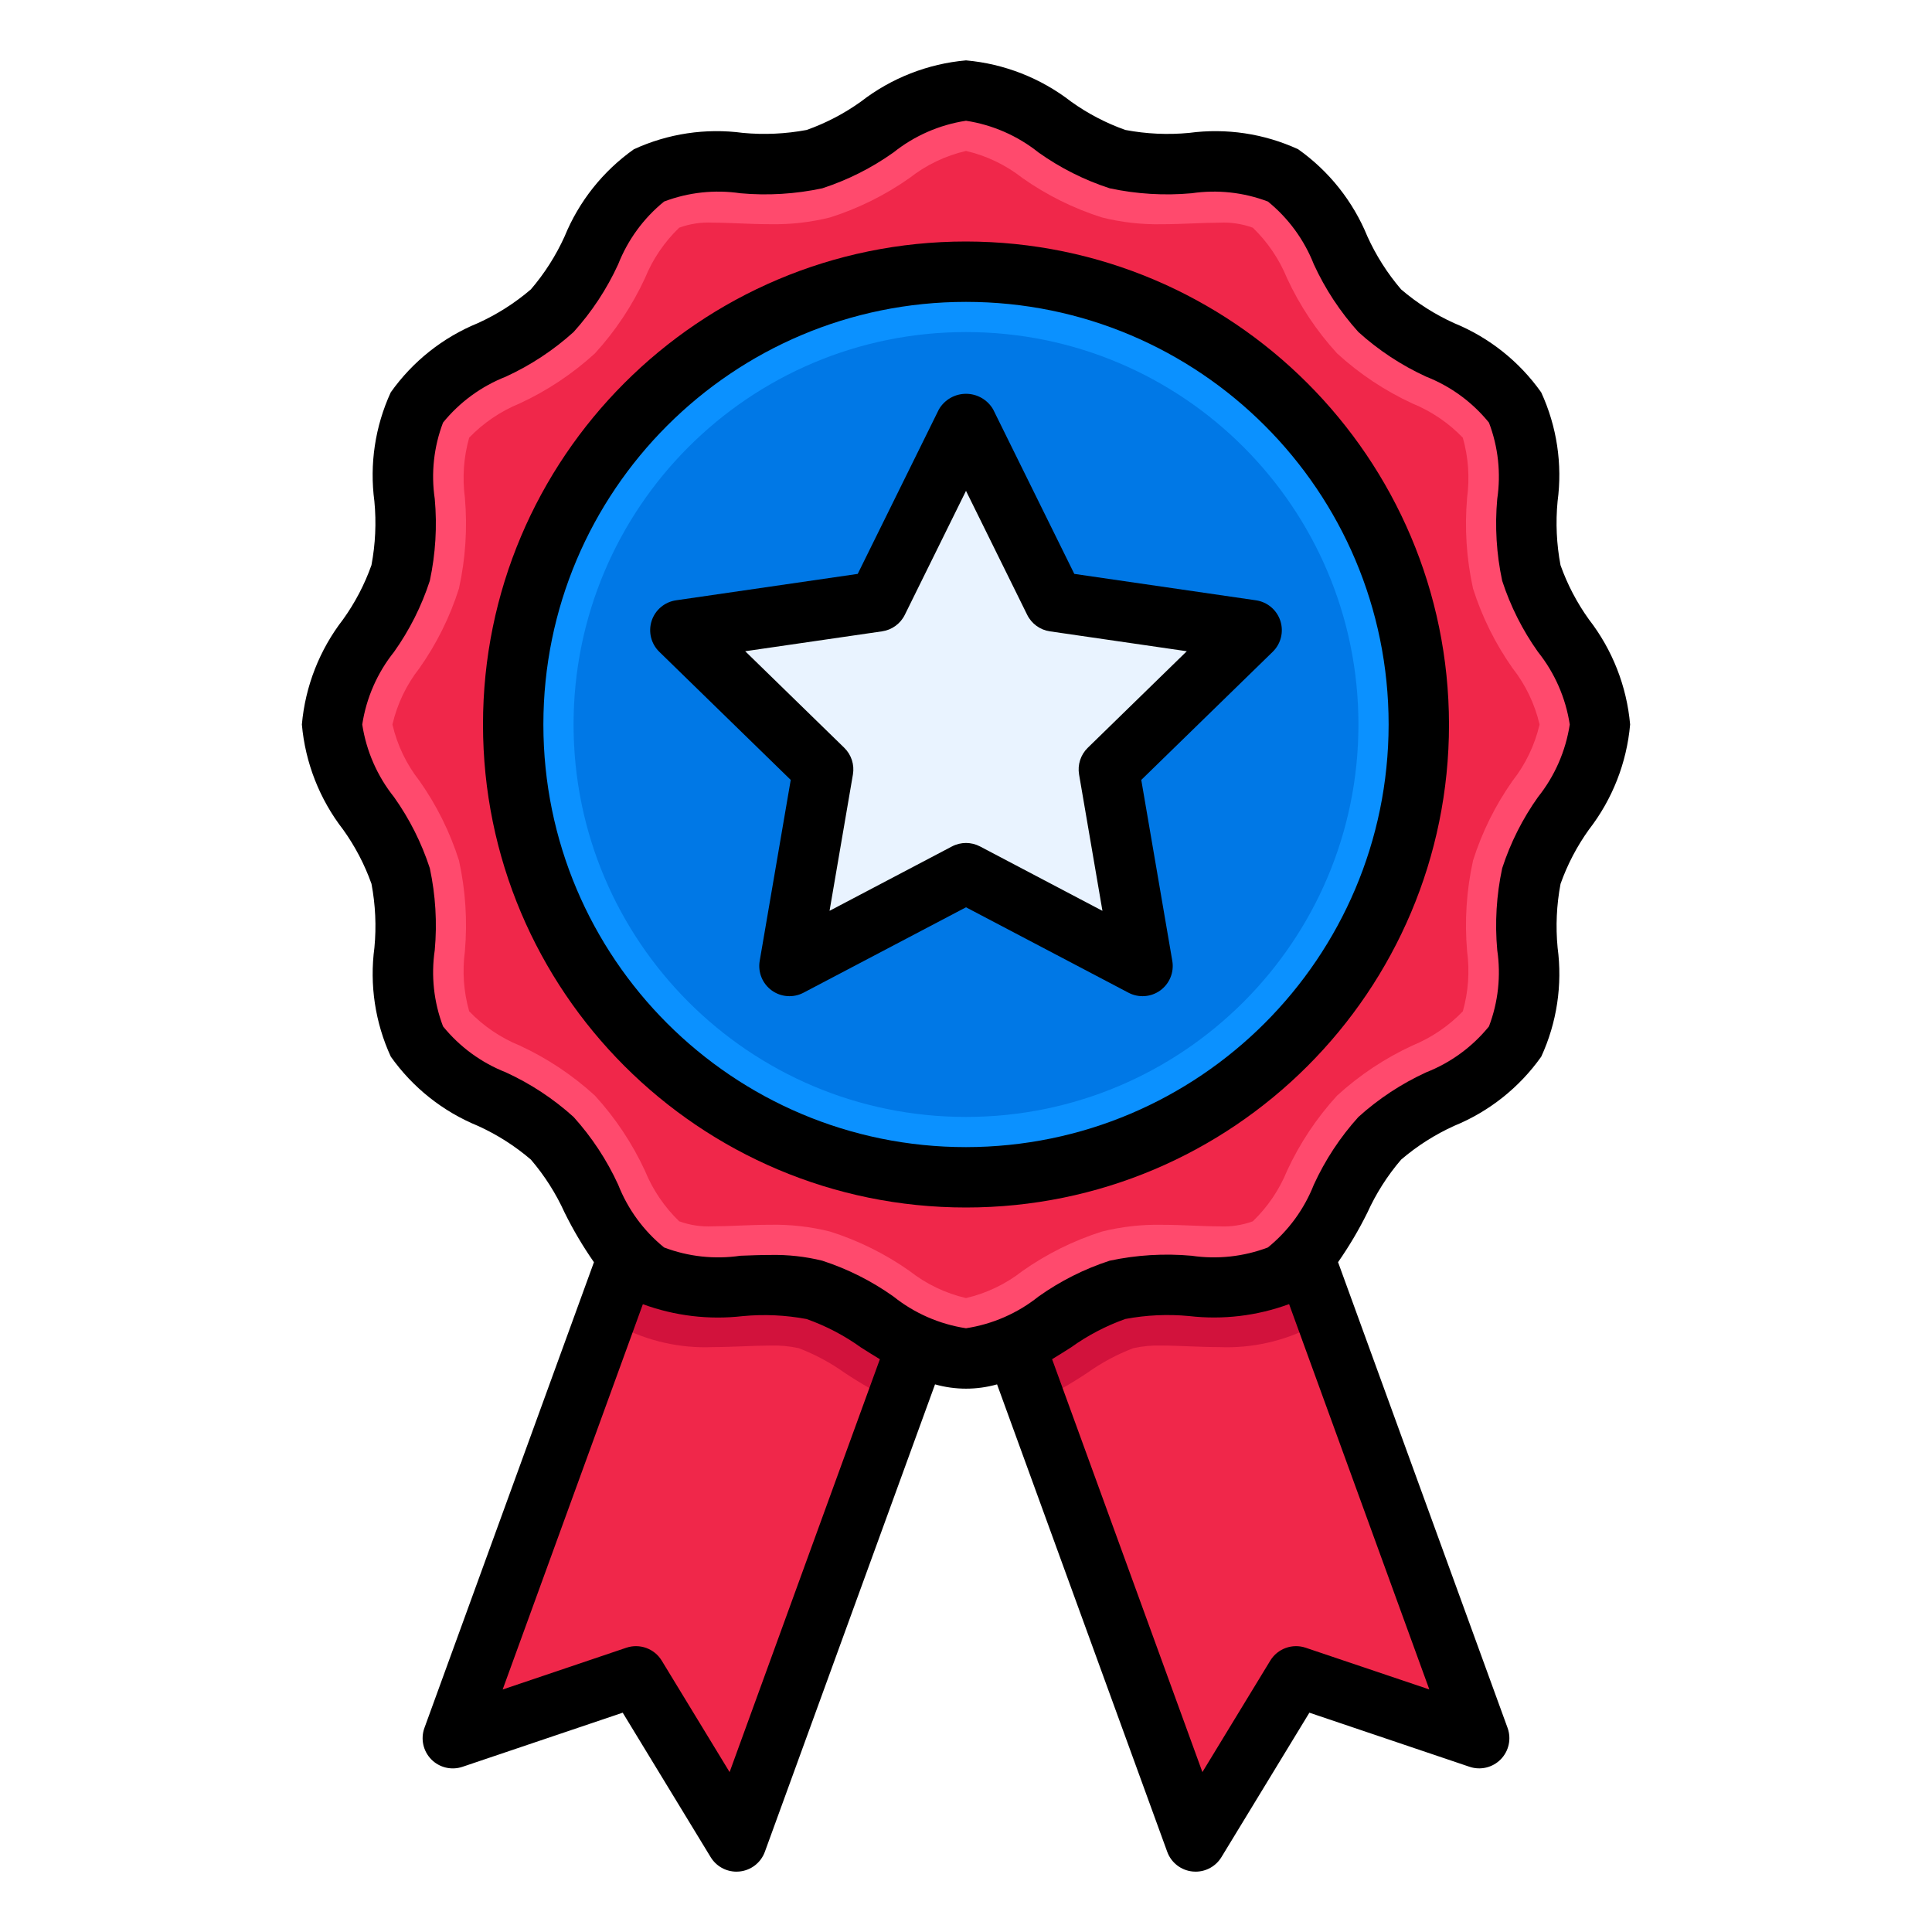
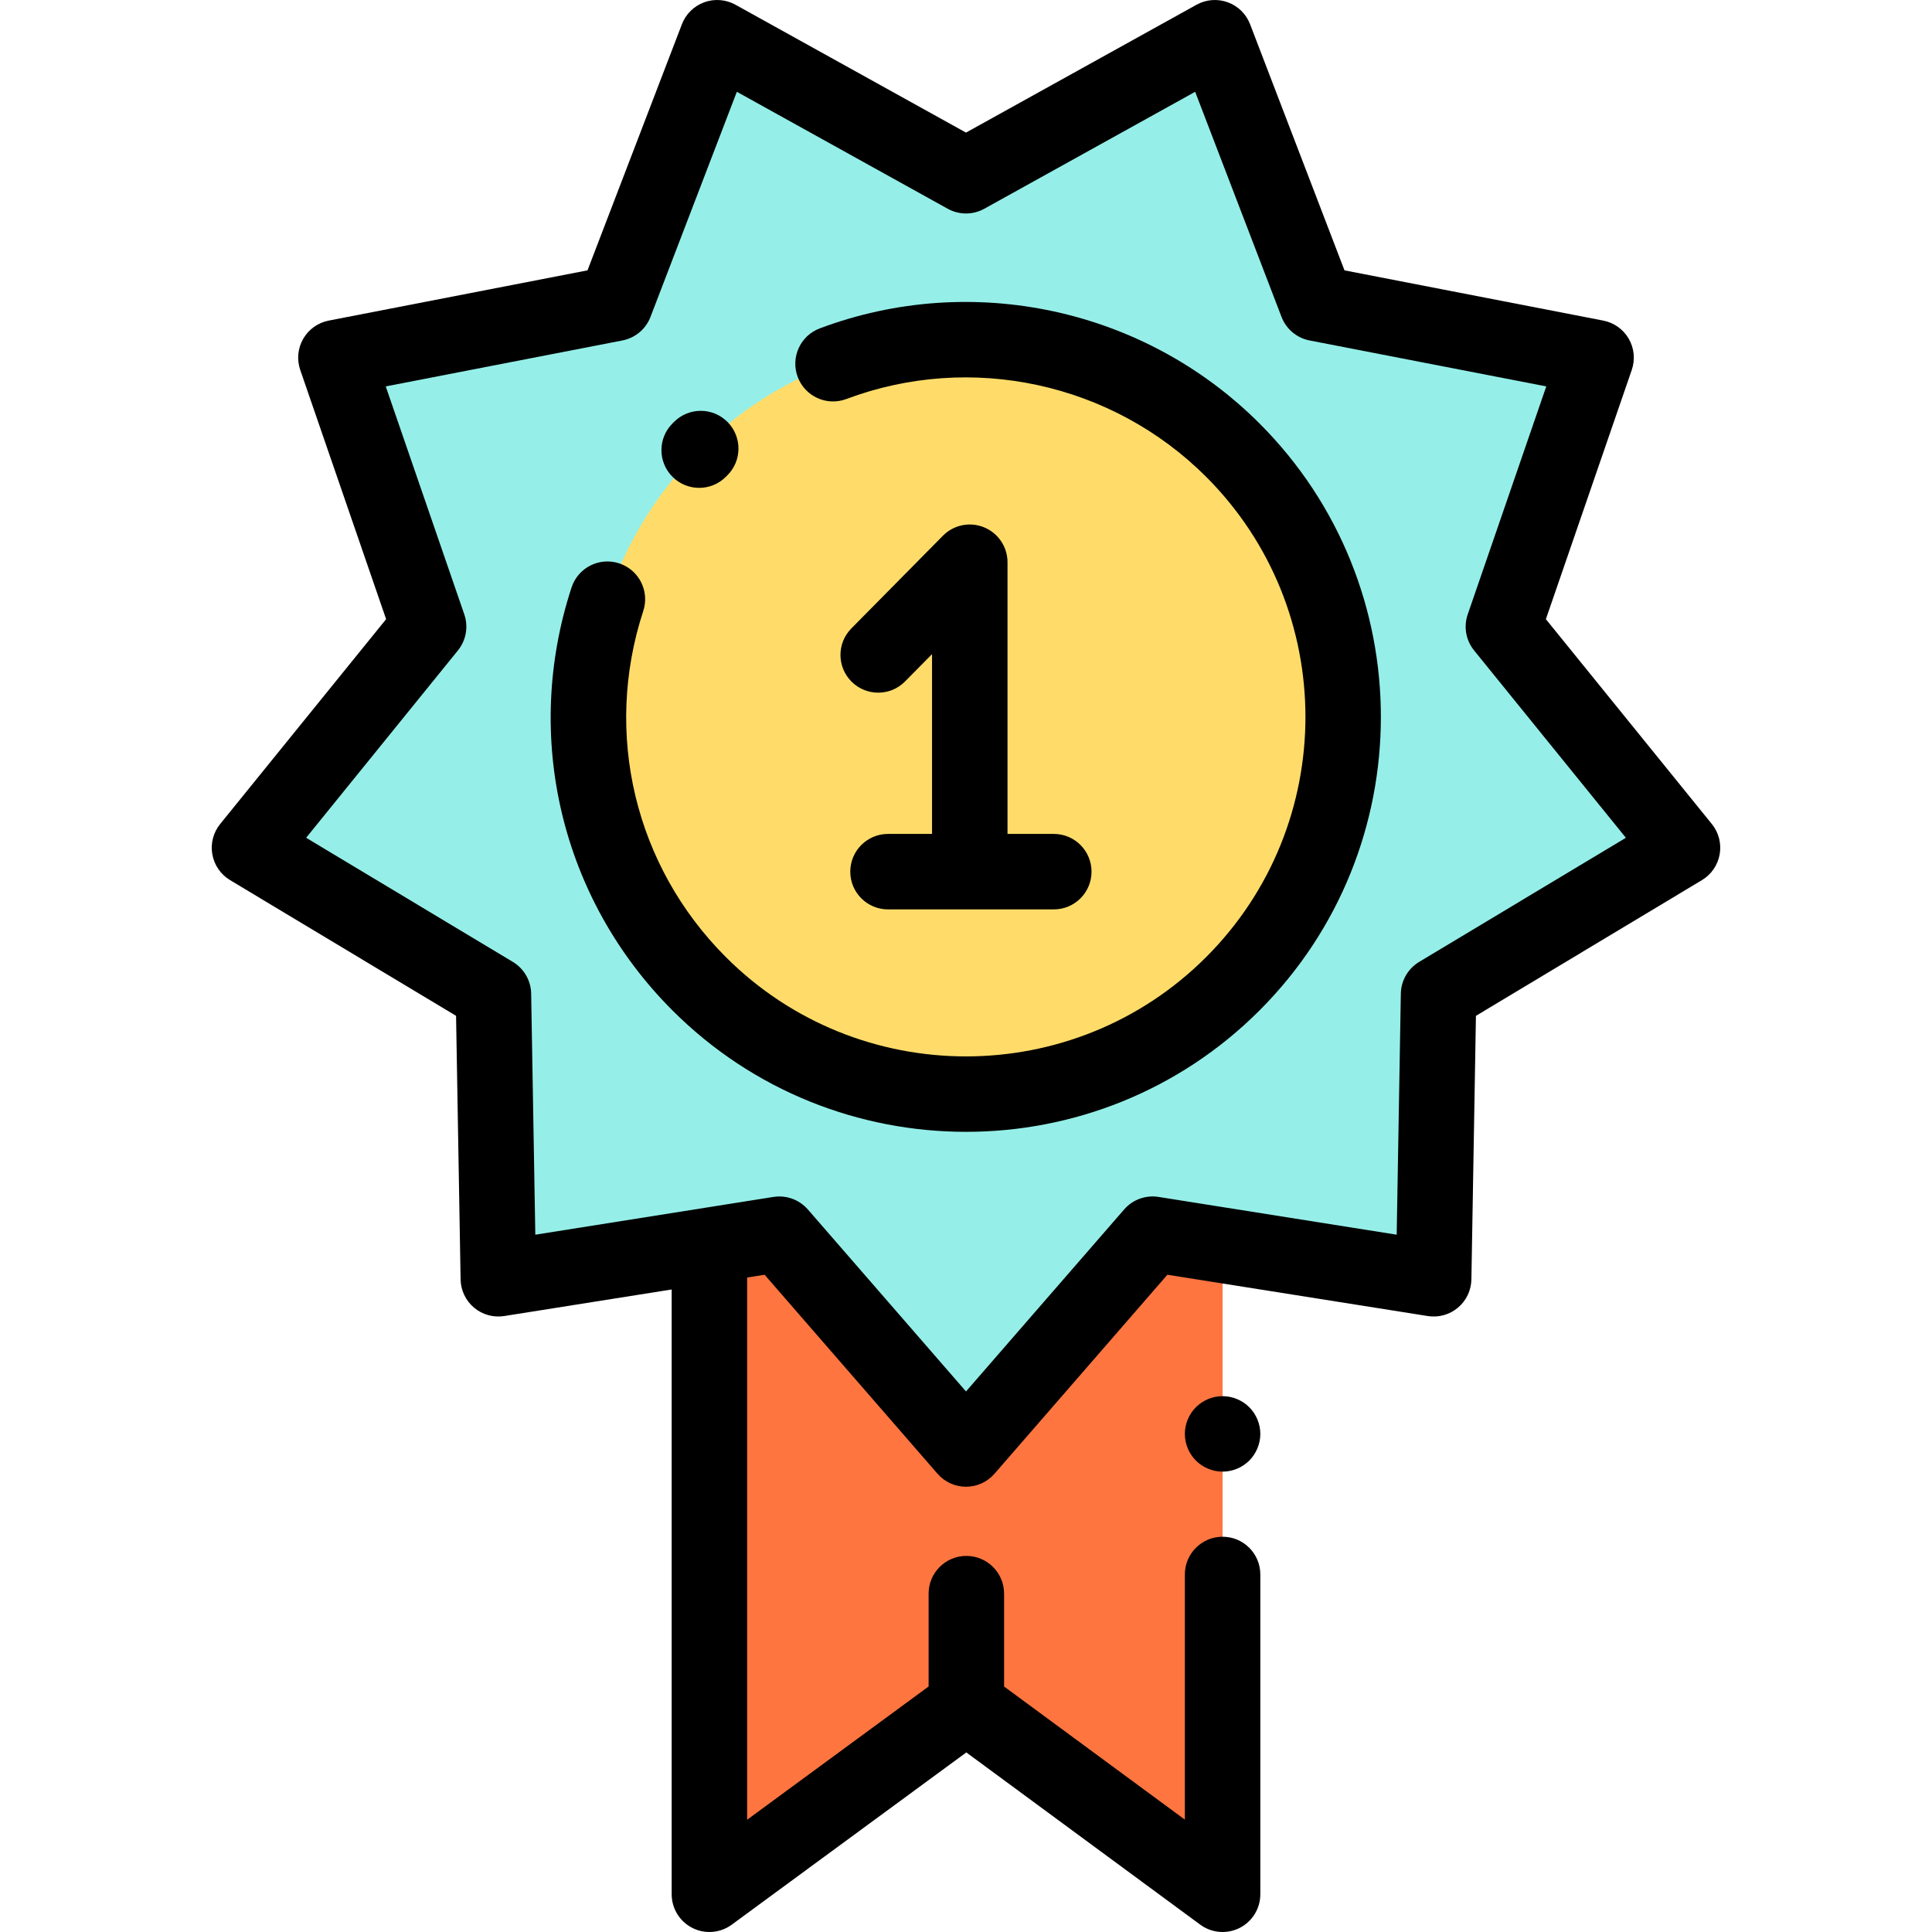
- <svg xmlns="http://www.w3.org/2000/svg" id="Filled_Expand" data-name="Filled Expand" viewBox="0 0 64 64" width="512" height="512">
-   <defs>
-     <style>.cls-1{fill:#f0274a;}.cls-2{fill:#d2123c;}.cls-3{fill:#ff4a6d;}.cls-4{fill:#0b91ff;}.cls-5{fill:#0078e6;}.cls-6{fill:#e9f3ff;}</style>
-   </defs>
-   <polygon class="cls-1" points="39.423 31.268 30.027 34.689 39.603 61 42.933 55.531 49 57.58 39.423 31.268" />
-   <polygon class="cls-1" points="24.577 31.268 33.973 34.689 24.397 61 21.067 55.531 15 57.58 24.577 31.268" />
-   <path class="cls-2" d="M32,33.97l1.974.718L32,40.111l2.308,6.34a14.163,14.163,0,0,0,1.709-.973,6.814,6.814,0,0,1,1.52-.816,3.757,3.757,0,0,1,.943-.089c.287,0,.58.013.871.024.346.014.69.027,1.028.027a6.113,6.113,0,0,0,3.125-.703,4.602,4.602,0,0,0,.422-.282L39.423,31.268Z" />
-   <path class="cls-2" d="M30.026,34.689,32,33.97l-7.423-2.702L20.074,43.639a4.616,4.616,0,0,0,.422.282,6.113,6.113,0,0,0,3.125.703c.337,0,.682-.014,1.026-.027.291-.012.583-.024.871-.024a3.82,3.82,0,0,1,.945.088,6.861,6.861,0,0,1,1.52.817,14.163,14.163,0,0,0,1.709.973L32,40.111Z" />
-   <path class="cls-3" d="M53,24c0,1.808-1.826,3.352-2.271,5.02-.461,1.725.334,3.973-.54,5.483-.886,1.532-3.239,1.961-4.482,3.205s-1.673,3.595-3.205,4.482c-1.51.874-3.758.078-5.483.539C35.352,43.174,33.808,45,32,45s-3.352-1.826-5.02-2.271c-1.725-.461-3.973.334-5.483-.54-1.532-.886-1.961-3.239-3.205-4.482s-3.595-1.673-4.482-3.205c-.874-1.51-.078-3.758-.539-5.483C12.826,27.352,11,25.808,11,24s1.826-3.352,2.271-5.02c.461-1.725-.334-3.973.54-5.483.886-1.532,3.239-1.961,4.482-3.205s1.673-3.595,3.205-4.482c1.51-.874,3.758-.078,5.483-.539C28.648,4.826,30.192,3,32,3s3.352,1.826,5.02,2.271c1.725.461,3.973-.334,5.483.54,1.532.886,1.961,3.239,3.205,4.482s3.595,1.673,4.482,3.205c.874,1.51.078,3.758.539,5.483C51.174,20.648,53,22.192,53,24Z" />
-   <path class="cls-1" d="M32,43a4.772,4.772,0,0,1-1.868-.896,9.615,9.615,0,0,0-2.635-1.307,7.529,7.529,0,0,0-1.978-.225c-.341,0-.688.014-1.033.027-.29.012-.58.024-.864.024h-.005a2.825,2.825,0,0,1-1.118-.166,4.907,4.907,0,0,1-1.135-1.676A9.78,9.78,0,0,0,19.707,36.293a9.745,9.745,0,0,0-2.49-1.657A4.879,4.879,0,0,1,15.542,33.5,4.89,4.89,0,0,1,15.4,31.514a9.971,9.971,0,0,0-.196-3.011,9.645,9.645,0,0,0-1.308-2.635A4.772,4.772,0,0,1,13,24a4.772,4.772,0,0,1,.896-1.868,9.615,9.615,0,0,0,1.307-2.635A9.947,9.947,0,0,0,15.4,16.485a4.915,4.915,0,0,1,.142-1.987,4.907,4.907,0,0,1,1.676-1.135A9.78,9.78,0,0,0,19.707,11.707a9.745,9.745,0,0,0,1.657-2.49A4.879,4.879,0,0,1,22.5,7.542a2.821,2.821,0,0,1,1.121-.166c.284,0,.575.013.865.024.347.014.693.027,1.034.027a7.564,7.564,0,0,0,1.977-.224,9.645,9.645,0,0,0,2.635-1.308A4.772,4.772,0,0,1,32,5a4.772,4.772,0,0,1,1.868.896,9.615,9.615,0,0,0,2.635,1.307,7.529,7.529,0,0,0,1.978.225c.341,0,.688-.014,1.033-.027.29-.012.58-.024.864-.024a2.833,2.833,0,0,1,1.123.166,4.907,4.907,0,0,1,1.135,1.676A9.78,9.78,0,0,0,44.293,11.707a9.745,9.745,0,0,0,2.49,1.657A4.879,4.879,0,0,1,48.458,14.5,4.89,4.89,0,0,1,48.6,16.486a9.971,9.971,0,0,0,.196,3.011,9.645,9.645,0,0,0,1.308,2.635A4.772,4.772,0,0,1,51,24a4.772,4.772,0,0,1-.896,1.868,9.615,9.615,0,0,0-1.307,2.635A9.947,9.947,0,0,0,48.6,31.515a4.915,4.915,0,0,1-.142,1.987,4.907,4.907,0,0,1-1.676,1.135A9.78,9.78,0,0,0,44.293,36.293a9.745,9.745,0,0,0-1.657,2.49A4.879,4.879,0,0,1,41.5,40.458a2.821,2.821,0,0,1-1.121.166c-.284,0-.575-.013-.865-.024-.347-.014-.693-.027-1.034-.027a7.564,7.564,0,0,0-1.977.224,9.645,9.645,0,0,0-2.635,1.308A4.772,4.772,0,0,1,32,43Z" />
-   <circle class="cls-4" cx="32" cy="24" r="15" />
-   <circle class="cls-5" cx="32" cy="24" r="13" />
-   <polygon class="cls-6" points="32 14 34.924 19.925 41.463 20.875 36.732 25.488 37.849 32 32 28.925 26.151 32 27.268 25.488 22.537 20.875 29.076 19.925 32 14" />
-   <path d="M52.635,20.52a7.24,7.24,0,0,1-.941-1.798,7.519,7.519,0,0,1-.097-2.114,6.552,6.552,0,0,0-.543-3.611,6.591,6.591,0,0,0-2.885-2.293,7.36,7.36,0,0,1-1.756-1.118A7.391,7.391,0,0,1,45.296,7.83a6.592,6.592,0,0,0-2.293-2.886,6.561,6.561,0,0,0-3.609-.542,7.523,7.523,0,0,1-2.115-.097,7.228,7.228,0,0,1-1.799-.94A6.637,6.637,0,0,0,32,2a6.637,6.637,0,0,0-3.48,1.365,7.24,7.24,0,0,1-1.798.94,7.596,7.596,0,0,1-2.114.097,6.558,6.558,0,0,0-3.611.543A6.591,6.591,0,0,0,18.704,7.83a7.36,7.36,0,0,1-1.118,1.756A7.391,7.391,0,0,1,15.83,10.704a6.592,6.592,0,0,0-2.886,2.293,6.562,6.562,0,0,0-.542,3.609,7.521,7.521,0,0,1-.097,2.115,7.228,7.228,0,0,1-.941,1.799A6.637,6.637,0,0,0,10,24a6.637,6.637,0,0,0,1.365,3.48,7.24,7.24,0,0,1,.941,1.798,7.519,7.519,0,0,1,.097,2.114,6.552,6.552,0,0,0,.543,3.611,6.591,6.591,0,0,0,2.885,2.293,7.36,7.36,0,0,1,1.756,1.118A7.391,7.391,0,0,1,18.704,40.17a12.679,12.679,0,0,0,.971,1.642l-5.615,15.427a1,1,0,0,0,1.26,1.289l5.308-1.793,2.914,4.786a1,1,0,0,0,.855.48c.032,0,.065-.002.099-.005a.999.999,0,0,0,.841-.653l5.637-15.484a3.781,3.781,0,0,0,2.055,0l5.637,15.484a.999.999,0,0,0,.841.653c.033.003.066.005.099.005a1,1,0,0,0,.855-.48l2.914-4.786L48.68,58.527a1,1,0,0,0,1.26-1.289L44.325,41.811a12.751,12.751,0,0,0,.971-1.641,7.36,7.36,0,0,1,1.118-1.756A7.391,7.391,0,0,1,48.17,37.296a6.592,6.592,0,0,0,2.886-2.293,6.562,6.562,0,0,0,.542-3.609,7.521,7.521,0,0,1,.097-2.115,7.228,7.228,0,0,1,.941-1.799A6.637,6.637,0,0,0,54,24,6.637,6.637,0,0,0,52.635,20.52ZM24.169,58.703l-2.248-3.692a1,1,0,0,0-1.175-.427l-4.095,1.383,4.645-12.764a7.203,7.203,0,0,0,3.31.395,7.563,7.563,0,0,1,2.115.097,7.228,7.228,0,0,1,1.799.941c.203.129.413.261.627.39Zm19.085-4.119a1,1,0,0,0-1.175.427l-2.248,3.692L34.852,45.025c.214-.13.424-.261.627-.391a7.24,7.24,0,0,1,1.798-.941,7.554,7.554,0,0,1,2.114-.097,7.186,7.186,0,0,0,3.312-.396l4.645,12.765Zm7.693-28.179a8.722,8.722,0,0,0-1.185,2.356,9.05,9.05,0,0,0-.164,2.712,5.036,5.036,0,0,1-.274,2.528,5.062,5.062,0,0,1-2.079,1.521A8.87,8.87,0,0,0,45,37a8.844,8.844,0,0,0-1.478,2.245,5.062,5.062,0,0,1-1.522,2.079,5.053,5.053,0,0,1-2.528.274,9.085,9.085,0,0,0-2.712.164,8.73,8.73,0,0,0-2.355,1.185A5.079,5.079,0,0,1,32,44a5.079,5.079,0,0,1-2.405-1.053,8.722,8.722,0,0,0-2.356-1.185,6.612,6.612,0,0,0-1.716-.19c-.334,0-.667.014-.996.026a5.047,5.047,0,0,1-2.528-.274,5.062,5.062,0,0,1-1.521-2.079A8.87,8.87,0,0,0,19,37a8.844,8.844,0,0,0-2.245-1.478,5.062,5.062,0,0,1-2.079-1.522,5.037,5.037,0,0,1-.274-2.528,9.052,9.052,0,0,0-.164-2.712,8.73,8.73,0,0,0-1.185-2.355A5.079,5.079,0,0,1,12,24a5.079,5.079,0,0,1,1.053-2.405,8.722,8.722,0,0,0,1.185-2.356,9.05,9.05,0,0,0,.164-2.712,5.036,5.036,0,0,1,.274-2.528,5.062,5.062,0,0,1,2.079-1.521A8.87,8.87,0,0,0,19,11a8.844,8.844,0,0,0,1.478-2.245A5.062,5.062,0,0,1,21.999,6.676a5.041,5.041,0,0,1,2.528-.274,9.087,9.087,0,0,0,2.712-.164,8.73,8.73,0,0,0,2.355-1.185A5.079,5.079,0,0,1,32,4a5.079,5.079,0,0,1,2.405,1.053,8.722,8.722,0,0,0,2.356,1.185,9.086,9.086,0,0,0,2.712.164,5.037,5.037,0,0,1,2.528.274,5.062,5.062,0,0,1,1.521,2.079A8.87,8.87,0,0,0,45,11a8.844,8.844,0,0,0,2.245,1.478,5.062,5.062,0,0,1,2.079,1.522,5.037,5.037,0,0,1,.274,2.528,9.052,9.052,0,0,0,.164,2.712,8.73,8.73,0,0,0,1.185,2.355A5.079,5.079,0,0,1,52,24,5.079,5.079,0,0,1,50.947,26.405Z" />
-   <path d="M32,8A16,16,0,1,0,48,24,16.018,16.018,0,0,0,32,8Zm0,30A14,14,0,1,1,46,24,14.016,14.016,0,0,1,32,38Z" />
-   <path d="M35.588,19.011l-2.691-5.453a1.04,1.04,0,0,0-1.793,0l-2.691,5.453-6.019.875a1,1,0,0,0-.555,1.705l4.355,4.245L25.166,31.831a1,1,0,0,0,1.451,1.054L32,30.055l5.383,2.83a1,1,0,0,0,1.451-1.054l-1.028-5.995,4.355-4.245a1,1,0,0,0-.555-1.705Zm.445,5.761a1,1,0,0,0-.287.885l.774,4.516L32.466,28.04a.999.999,0,0,0-.932,0L27.48,30.172l.774-4.516a1,1,0,0,0-.287-.885l-3.281-3.198,4.534-.659a.999.999,0,0,0,.753-.547L32,16.26l2.027,4.107a.999.999,0,0,0,.753.547l4.534.659Z" />
+ <svg xmlns="http://www.w3.org/2000/svg" version="1.1" id="Capa_1" x="0px" y="0px" viewBox="0 0 512.002 512.002" style="enable-background:new 0 0 512.002 512.002;" xml:space="preserve">
+   <polygon style="fill:#FE7540;" points="324.001,332.5 324.001,502 256.094,452 188.001,502 188.001,332.5 " />
+   <polygon style="fill:#95EFE8;" points="256.001,46.575 321.947,10 348.955,80.407 422.983,94.778 398.415,166.074 445.886,224.667   381.238,263.491 379.94,338.89 305.461,327.075 256.001,384 206.541,327.075 132.063,338.89 130.765,263.491 66.116,224.667   113.588,166.074 89.019,94.778 163.047,80.407 190.055,10 " />
+   <circle style="fill:#FFDC69;" cx="256.001" cy="190" r="100" />
+   <path d="M260.8,139.749c-3.754-1.541-8.063-0.664-10.913,2.223l-24.267,24.566c-3.881,3.929-3.843,10.261,0.087,14.142  c3.929,3.881,10.26,3.843,14.142-0.087l7.152-7.24V221h-11.668c-5.522,0-10,4.477-10,10s4.478,10,10,10h43.935  c5.522,0,10-4.477,10-10s-4.478-10-10-10h-12.267v-72C267.001,144.944,264.551,141.29,260.8,139.749z" />
+   <path d="M185.29,129.289c2.56,0,5.118-0.976,7.071-2.929l0.363-0.362c3.933-3.877,3.978-10.209,0.101-14.142  c-3.878-3.934-10.21-3.978-14.142-0.101l-0.465,0.461c-3.905,3.905-3.905,10.237,0,14.143  C180.172,128.313,182.731,129.289,185.29,129.289z" />
+   <path d="M217.248,87.026c-5.17,1.942-7.786,7.708-5.844,12.878c1.943,5.17,7.703,7.787,12.879,5.844  c33.004-12.403,70.437-4.31,95.357,20.612c35.091,35.091,35.091,92.188,0,127.279c-35.09,35.092-92.189,35.092-127.279,0  c-24.128-24.128-32.515-59.277-21.887-91.732c1.719-5.249-1.143-10.897-6.391-12.616c-5.247-1.718-10.896,1.142-12.615,6.391  c-12.987,39.658-2.737,82.611,26.75,112.099c21.444,21.444,49.613,32.167,77.782,32.167s56.338-10.722,77.782-32.167  c42.888-42.889,42.888-112.674,0-155.563C303.325,81.759,257.582,71.873,217.248,87.026z" />
+   <path d="M316.931,372.929c-1.86,1.86-2.93,4.44-2.93,7.07s1.069,5.21,2.93,7.07s4.44,2.931,7.07,2.931s5.21-1.07,7.069-2.93  c1.86-1.86,2.931-4.44,2.931-7.07s-1.07-5.21-2.931-7.07c-1.859-1.86-4.439-2.93-7.069-2.93S318.791,371.069,316.931,372.929z" />
+   <path d="M453.655,218.373l-43.979-54.284l22.76-66.052c0.943-2.738,0.654-5.75-0.794-8.258s-3.912-4.265-6.754-4.817l-68.583-13.314  l-25.021-65.23c-1.037-2.704-3.195-4.825-5.917-5.815c-2.72-0.989-5.736-0.752-8.271,0.652L256.001,35.14L194.905,1.254  c-2.533-1.404-5.55-1.641-8.271-0.652c-2.722,0.99-4.88,3.112-5.917,5.815l-25.021,65.229L87.113,84.961  c-2.842,0.552-5.306,2.309-6.754,4.817s-1.737,5.52-0.794,8.258l22.76,66.052l-43.979,54.284c-1.823,2.25-2.581,5.18-2.078,8.031  c0.502,2.852,2.217,5.346,4.699,6.836l59.894,35.968l1.203,69.853c0.05,2.896,1.352,5.627,3.57,7.489  c2.218,1.861,5.134,2.672,7.994,2.216l44.373-7.038V502c0,3.77,2.12,7.219,5.482,8.921c1.428,0.723,2.975,1.079,4.517,1.079  c2.091,0,4.171-0.655,5.92-1.939l62.166-45.648l61.986,45.641c3.037,2.238,7.074,2.574,10.44,0.872s5.488-5.152,5.488-8.924v-84.75  c0-5.523-4.478-10-10-10s-10,4.477-10,10v64.969l-47.907-35.274v-24.611c0-5.523-4.478-10-10-10c-5.522,0-10,4.477-10,10v24.603  l-48.092,35.311V338.555l4.629-0.734l45.822,52.738c1.899,2.186,4.653,3.441,7.549,3.441s5.649-1.255,7.549-3.441l45.822-52.738  l69.001,10.946c2.857,0.455,5.776-0.354,7.994-2.216c2.219-1.861,3.521-4.593,3.57-7.489l1.203-69.853l59.894-35.968  c2.482-1.491,4.197-3.984,4.699-6.836C456.237,223.552,455.479,220.623,453.655,218.373z M376.089,254.918  c-2.957,1.776-4.791,4.951-4.851,8.4l-1.1,63.892l-63.111-10.012c-3.404-0.541-6.854,0.713-9.115,3.318l-41.911,48.237  l-41.911-48.237c-1.916-2.205-4.678-3.441-7.548-3.441c-0.521,0-1.045,0.041-1.567,0.124l-63.111,10.012l-1.1-63.892  c-0.06-3.449-1.894-6.625-4.851-8.4L81.131,222.02l40.226-49.651c2.172-2.68,2.809-6.291,1.685-9.553l-20.817-60.415l62.729-12.178  c3.387-0.658,6.196-3.014,7.432-6.235l22.886-59.662l55.879,30.994c3.018,1.673,6.684,1.673,9.701,0l55.881-30.993l22.886,59.662  c1.235,3.221,4.045,5.578,7.432,6.235l62.729,12.178l-20.817,60.415c-1.124,3.262-0.487,6.873,1.685,9.553l40.226,49.651  L376.089,254.918z" />
+   <g>
+ </g>
+   <g>
+ </g>
+   <g>
+ </g>
+   <g>
+ </g>
+   <g>
+ </g>
+   <g>
+ </g>
+   <g>
+ </g>
+   <g>
+ </g>
+   <g>
+ </g>
+   <g>
+ </g>
+   <g>
+ </g>
+   <g>
+ </g>
+   <g>
+ </g>
+   <g>
+ </g>
+   <g>
+ </g>
</svg>
